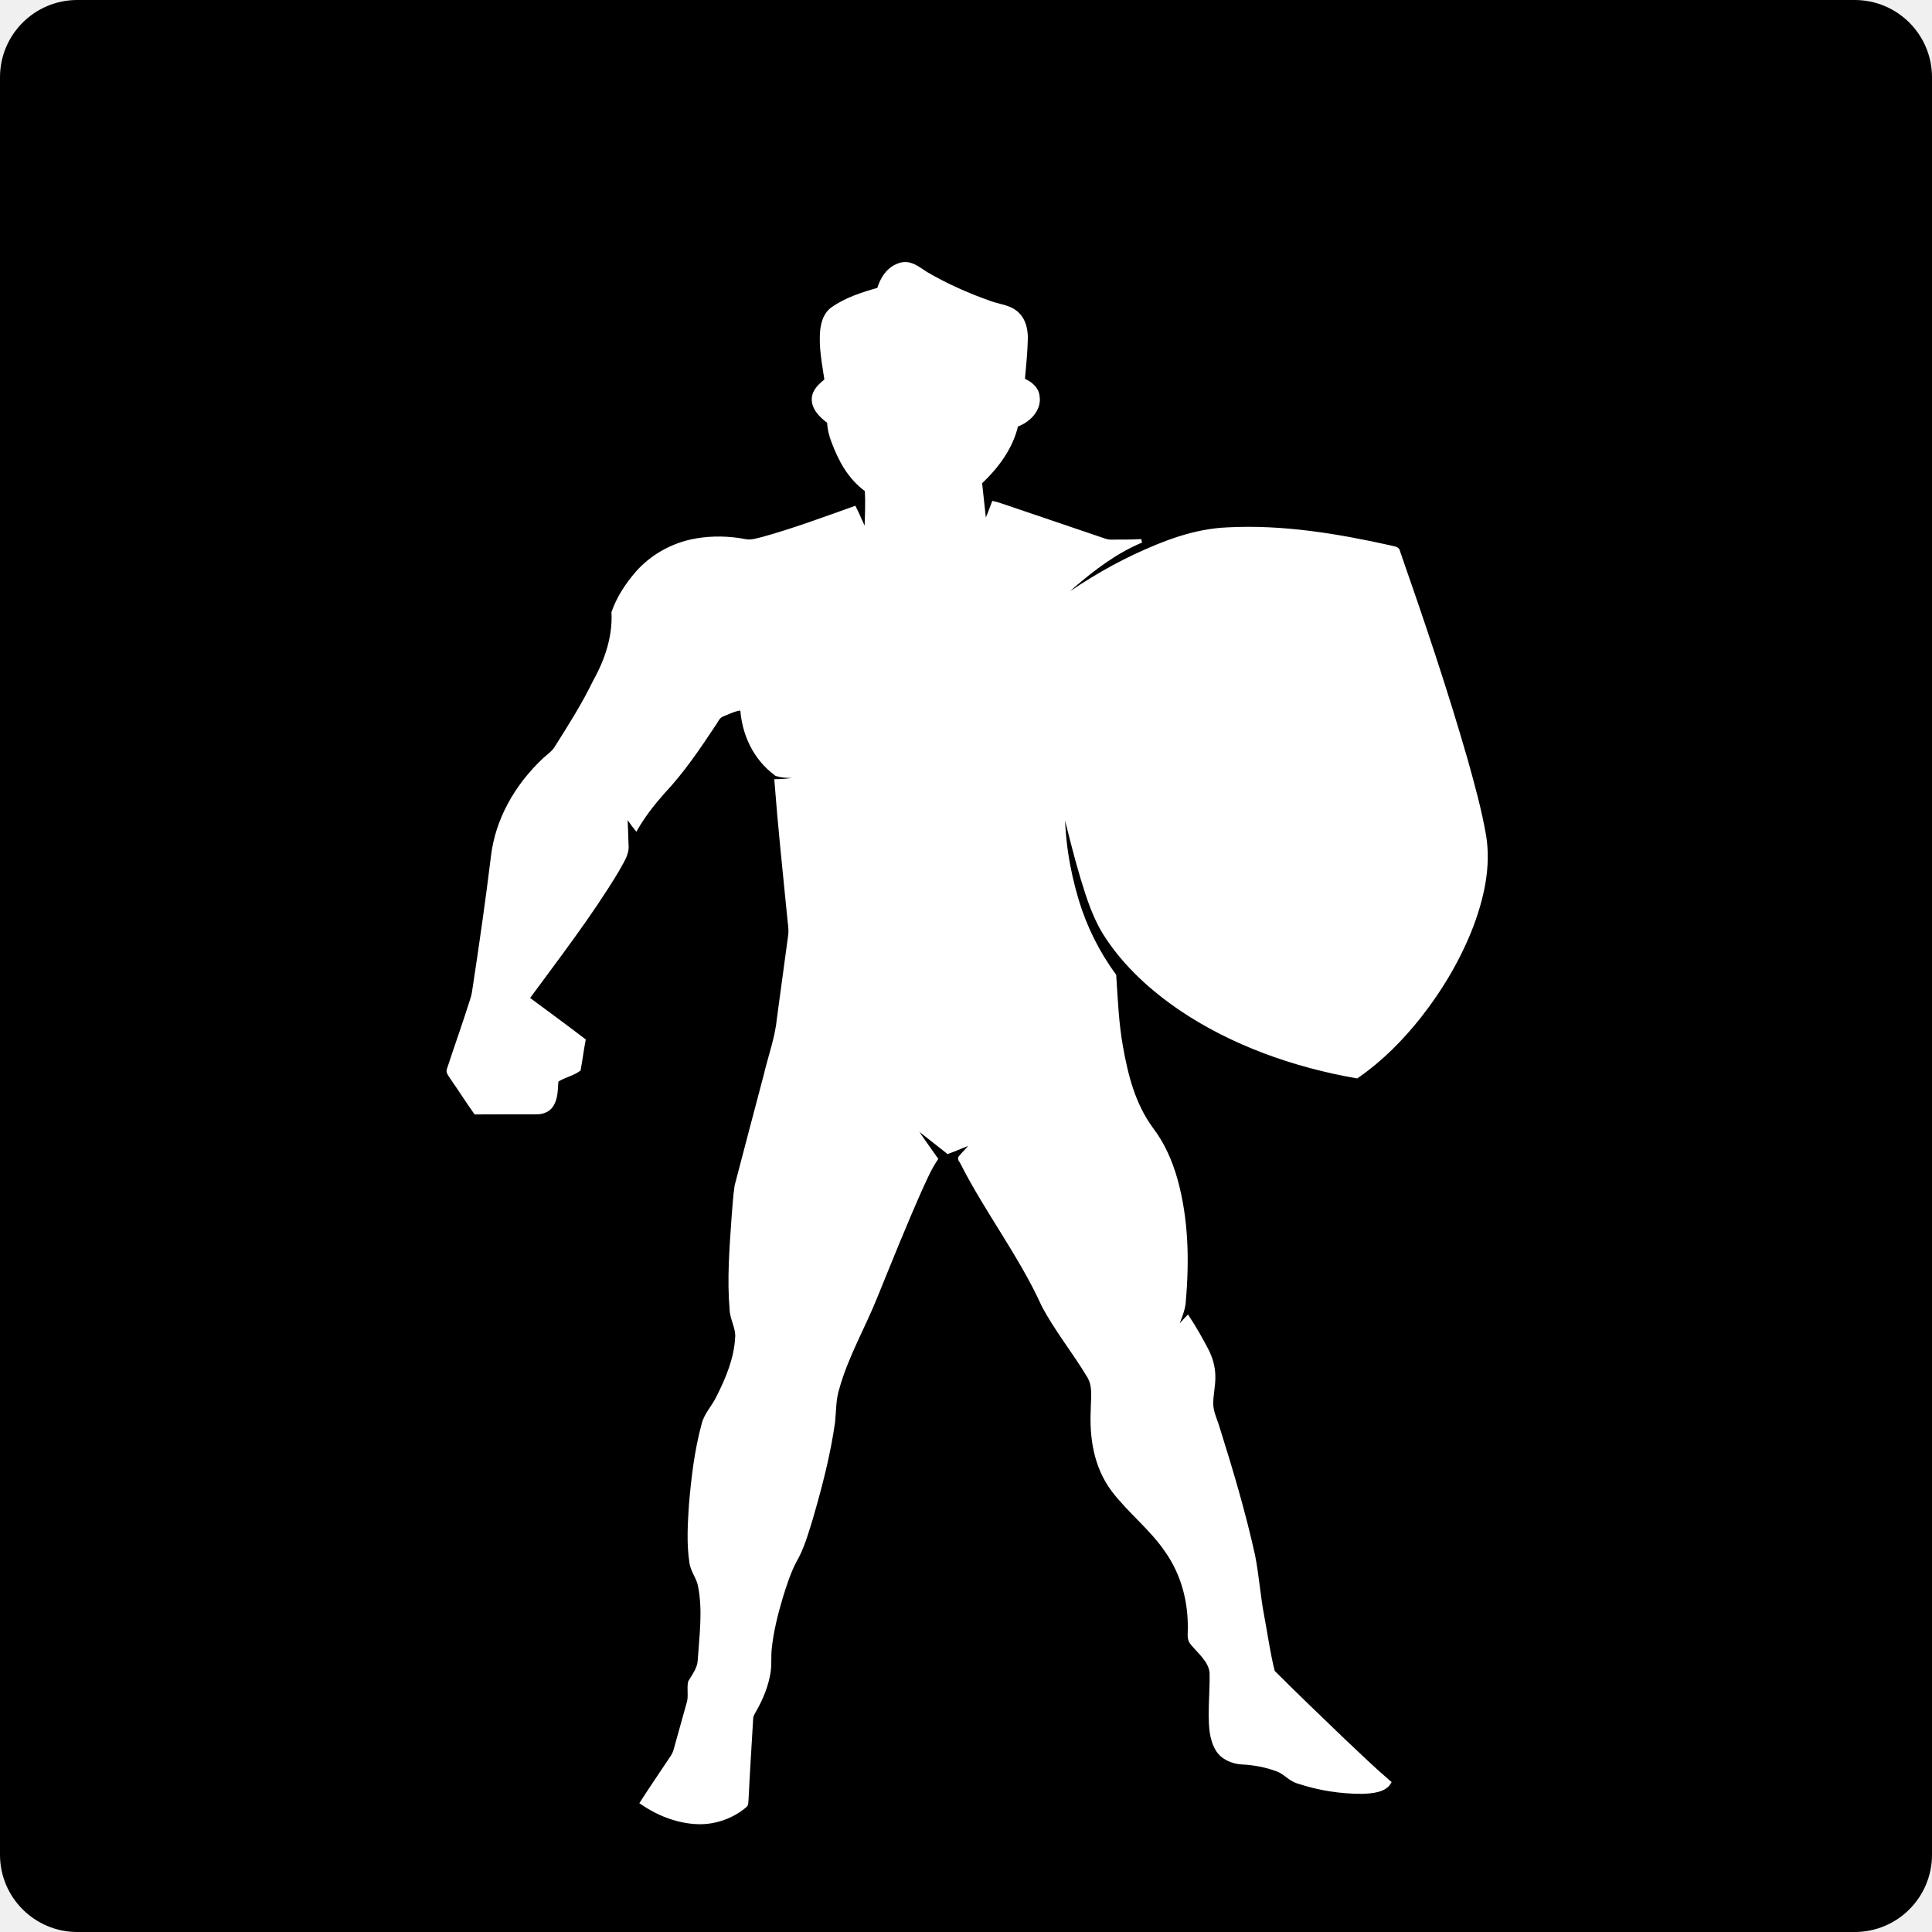
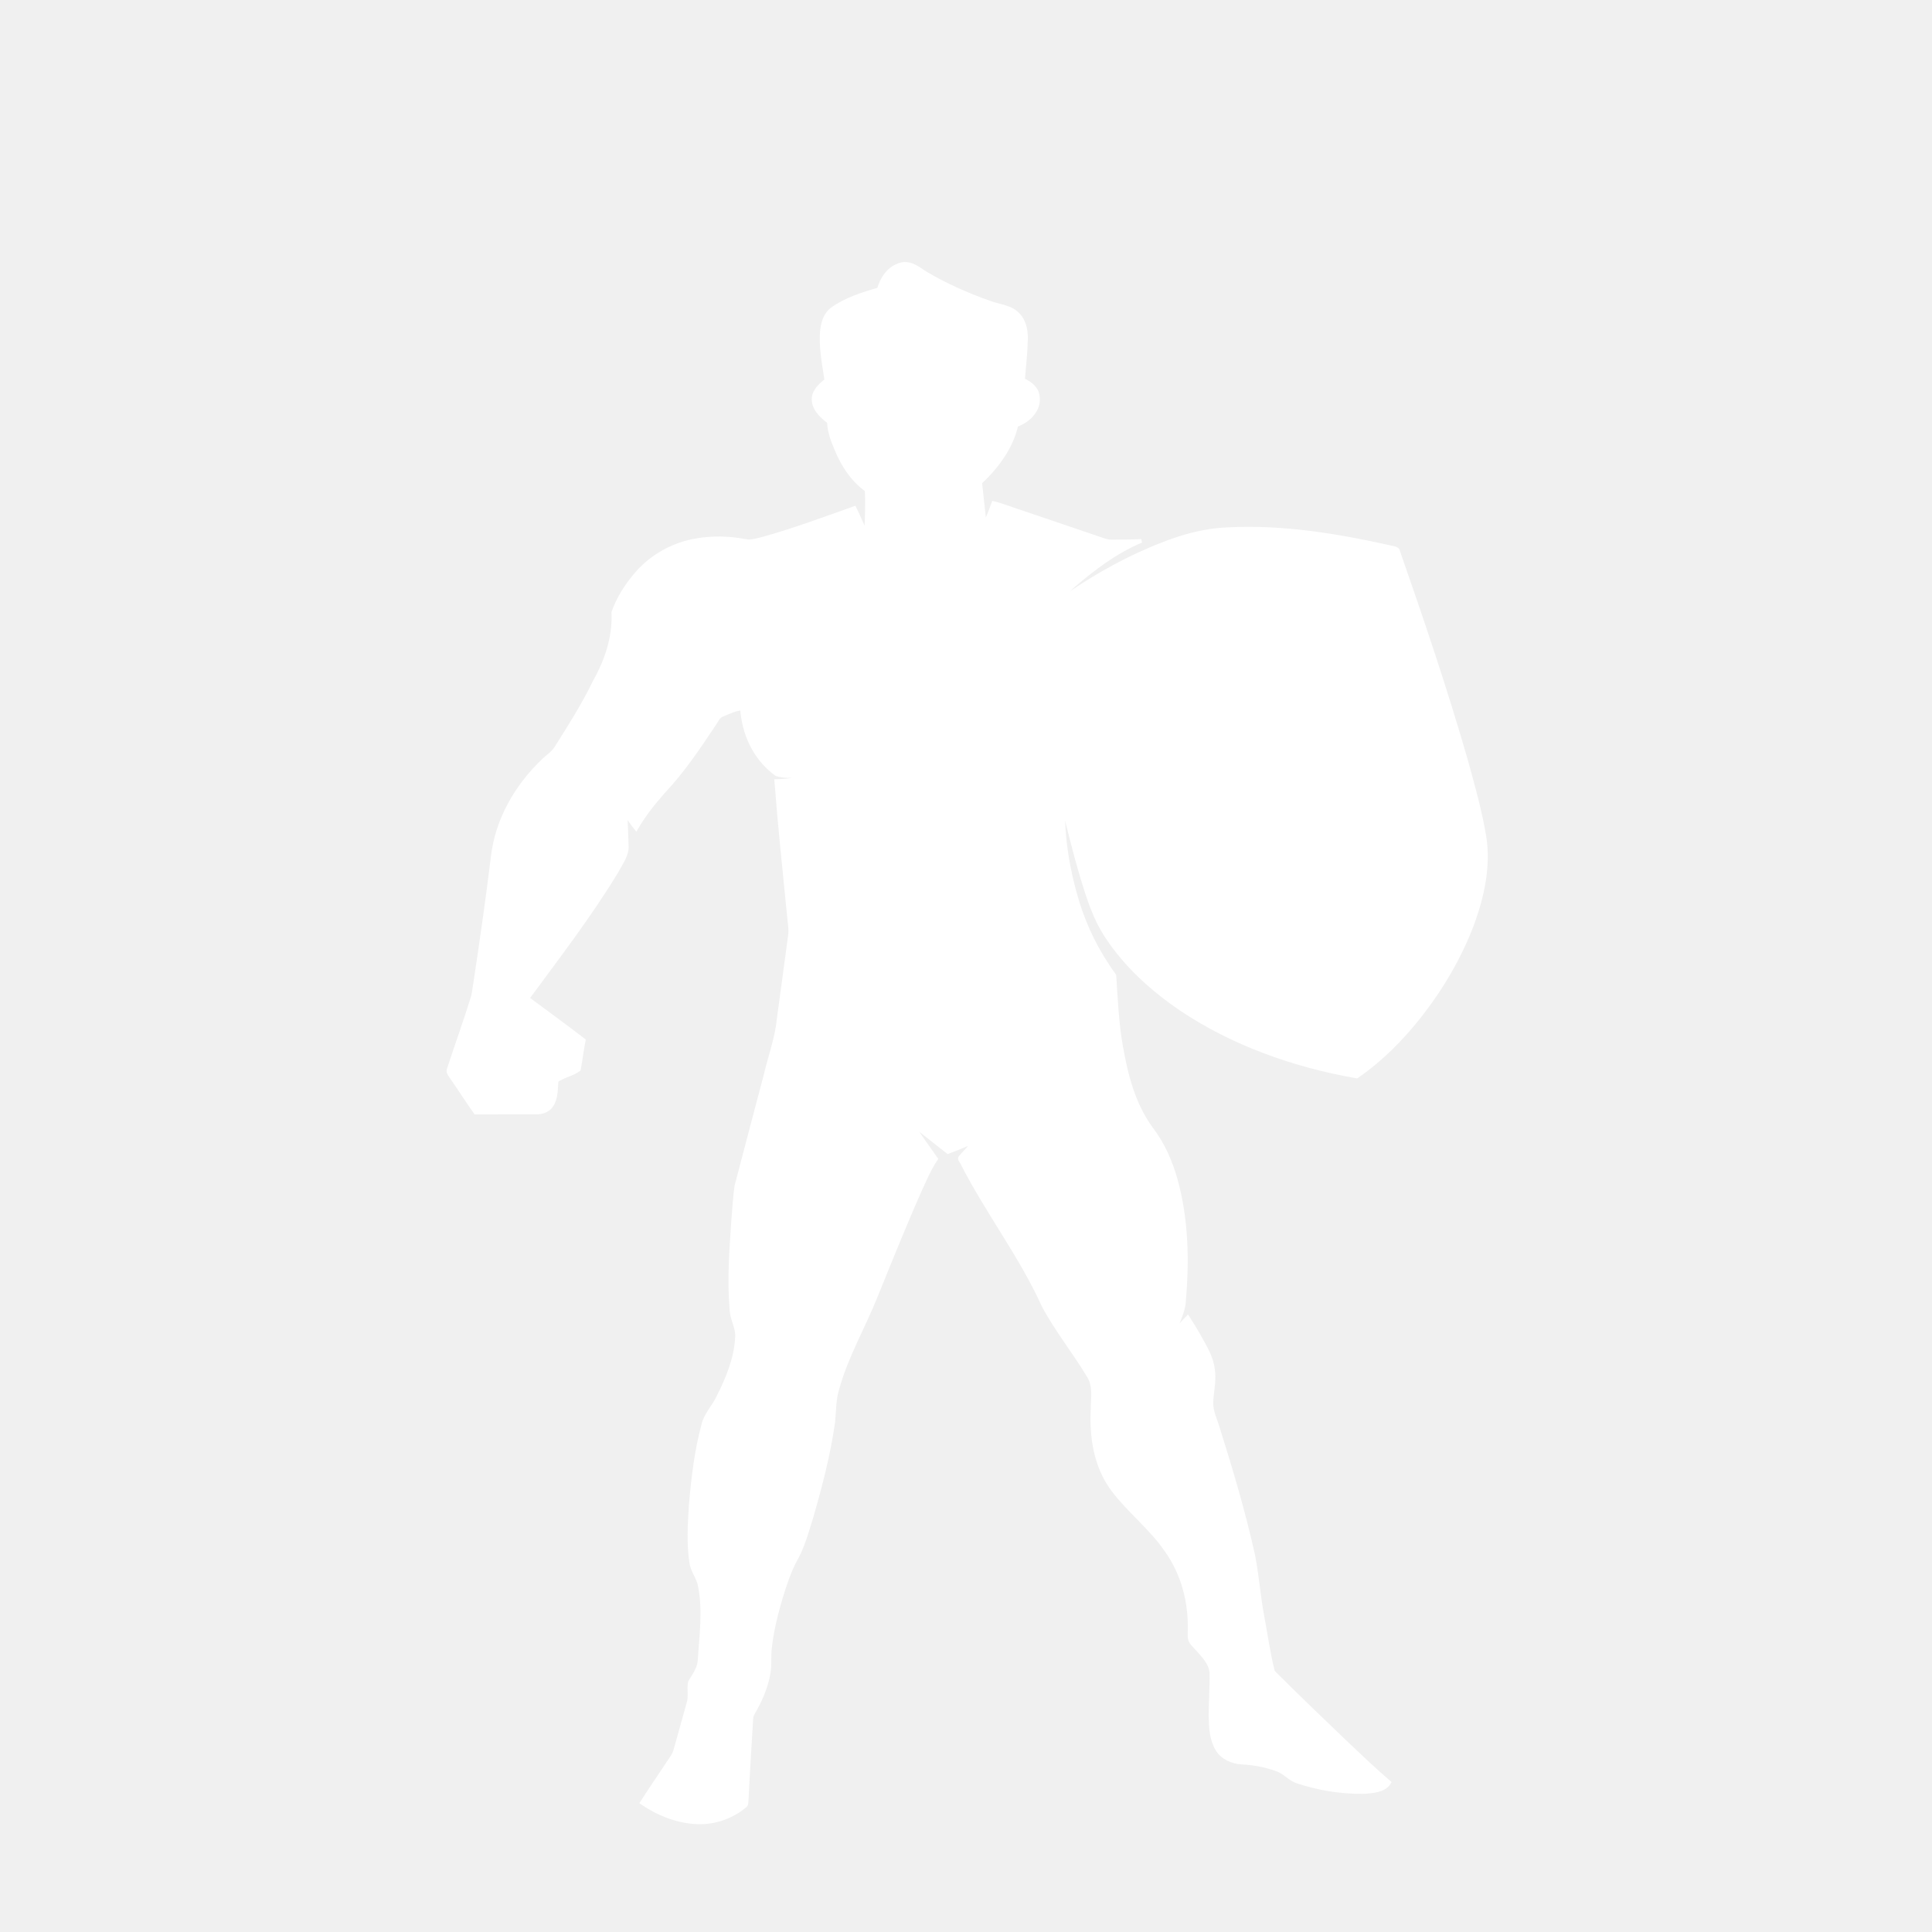
<svg xmlns="http://www.w3.org/2000/svg" width="50" height="50" viewBox="0 0 50 50" fill="none">
-   <rect width="50" height="50" rx="2" fill="black" />
  <path d="M22.742 7.489C22.818 7.227 22.985 6.931 23.319 6.841C23.582 6.779 23.776 6.961 23.965 7.078C24.476 7.378 25.032 7.627 25.608 7.83C25.831 7.915 26.098 7.932 26.281 8.08C26.501 8.253 26.555 8.52 26.554 8.761C26.544 9.119 26.509 9.475 26.476 9.832C26.674 9.915 26.841 10.063 26.857 10.253C26.913 10.574 26.653 10.88 26.304 11.003C26.179 11.562 25.82 12.066 25.368 12.487C25.407 12.844 25.444 13.2 25.484 13.556C25.581 13.383 25.64 13.198 25.71 13.017C25.796 13.037 25.881 13.064 25.964 13.093C26.83 13.389 27.698 13.679 28.564 13.976C28.623 13.996 28.685 14.014 28.75 14.012C29.013 14.014 29.276 14.012 29.538 13.998C28.863 14.282 28.301 14.714 27.778 15.161C27.584 15.334 27.385 15.504 27.215 15.693C27.888 15.203 28.606 14.75 29.389 14.382C30.124 14.04 30.915 13.729 31.773 13.695C33.189 13.621 34.6 13.855 35.961 14.157C36.043 14.183 36.177 14.18 36.186 14.275C36.811 16.062 37.416 17.855 37.937 19.665C38.119 20.32 38.302 20.976 38.416 21.642C38.54 22.424 38.365 23.215 38.086 23.961C37.768 24.788 37.308 25.575 36.737 26.302C36.282 26.877 35.754 27.418 35.114 27.86C33.466 27.574 31.878 26.997 30.569 26.116C29.801 25.596 29.126 24.972 28.651 24.249C28.331 23.771 28.168 23.239 28.007 22.715C27.821 22.092 27.669 21.462 27.513 20.834C27.5 21.671 27.632 22.51 27.878 23.322C28.084 23.997 28.404 24.649 28.841 25.244C28.882 25.863 28.906 26.485 29.017 27.099C29.147 27.826 29.33 28.569 29.793 29.207C30.102 29.609 30.295 30.063 30.427 30.524C30.713 31.554 30.734 32.622 30.642 33.671C30.632 33.936 30.486 34.178 30.423 34.435C30.531 34.323 30.629 34.204 30.738 34.093C30.916 34.364 31.075 34.643 31.223 34.926C31.338 35.144 31.405 35.382 31.406 35.621C31.412 35.853 31.353 36.081 31.352 36.312C31.347 36.54 31.462 36.752 31.524 36.971C31.866 38.058 32.191 39.151 32.435 40.258C32.538 40.779 32.571 41.308 32.672 41.83C32.761 42.309 32.827 42.793 32.947 43.267C33.542 43.863 34.154 44.447 34.763 45.033C35.156 45.403 35.541 45.777 35.955 46.131C35.832 46.342 35.513 46.367 35.263 46.377C34.694 46.381 34.121 46.288 33.593 46.112C33.375 46.05 33.259 45.867 33.047 45.796C32.764 45.69 32.455 45.633 32.145 45.617C31.878 45.604 31.62 45.476 31.504 45.274C31.341 45.003 31.333 44.691 31.328 44.395C31.326 44.024 31.36 43.653 31.35 43.282C31.321 42.988 31.058 42.771 30.863 42.542C30.76 42.437 30.787 42.298 30.787 42.173C30.8 41.46 30.622 40.734 30.18 40.116C29.797 39.555 29.221 39.108 28.808 38.564C28.342 37.941 28.24 37.183 28.276 36.465C28.276 36.178 28.339 35.871 28.172 35.606C27.8 34.986 27.331 34.408 26.997 33.772C26.422 32.502 25.536 31.35 24.902 30.102C24.887 30.054 24.82 30.009 24.848 29.957C24.957 29.822 25.096 29.703 25.192 29.56C24.964 29.631 24.756 29.738 24.532 29.814C24.222 29.565 23.905 29.323 23.592 29.076C23.791 29.387 24.014 29.687 24.226 29.992C24.056 30.243 23.942 30.517 23.818 30.784C23.412 31.699 23.041 32.625 22.666 33.548C22.348 34.343 21.904 35.104 21.678 35.922C21.585 36.208 21.595 36.506 21.565 36.799C21.448 37.64 21.23 38.47 20.992 39.293C20.873 39.669 20.772 40.053 20.566 40.405C20.41 40.707 20.31 41.025 20.211 41.342C20.082 41.78 19.971 42.222 19.925 42.672C19.903 42.875 19.929 43.08 19.895 43.283C19.841 43.615 19.713 43.936 19.543 44.239C19.501 44.316 19.445 44.393 19.445 44.481C19.404 45.181 19.358 45.88 19.325 46.581C19.315 46.633 19.333 46.7 19.278 46.739C18.963 47.006 18.52 47.177 18.063 47.163C17.523 47.145 17.019 46.934 16.61 46.654C16.824 46.32 17.05 45.99 17.27 45.658C17.347 45.537 17.448 45.422 17.48 45.286C17.591 44.884 17.704 44.482 17.816 44.081C17.874 43.9 17.816 43.711 17.855 43.53C17.96 43.355 18.091 43.181 18.103 42.981C18.145 42.341 18.237 41.695 18.114 41.058C18.081 40.84 17.916 40.654 17.889 40.436C17.813 39.945 17.845 39.448 17.876 38.955C17.935 38.259 18.016 37.56 18.2 36.878C18.256 36.616 18.469 36.407 18.583 36.164C18.832 35.675 19.042 35.16 19.072 34.626C19.098 34.371 18.936 34.139 18.929 33.886C18.861 33.09 18.926 32.29 18.981 31.494C19.005 31.225 19.017 30.954 19.059 30.686C19.306 29.734 19.561 28.784 19.81 27.833C19.926 27.339 20.107 26.855 20.154 26.352C20.251 25.648 20.343 24.944 20.44 24.241C20.473 24.049 20.426 23.857 20.413 23.665C20.299 22.515 20.177 21.365 20.089 20.212C20.374 20.207 20.682 20.18 20.914 20.03C20.646 20.08 20.359 20.122 20.093 20.038C19.512 19.611 19.243 18.965 19.203 18.336C19.025 18.348 18.871 18.43 18.713 18.493C18.578 18.536 18.546 18.663 18.475 18.755C18.075 19.357 17.67 19.961 17.158 20.504C16.896 20.801 16.653 21.111 16.462 21.443C16.362 21.32 16.28 21.189 16.185 21.064C16.207 21.331 16.208 21.599 16.22 21.867C16.246 22.113 16.077 22.329 15.963 22.545C15.278 23.681 14.45 24.753 13.654 25.837C14.141 26.196 14.628 26.555 15.108 26.921C15.06 27.172 15.029 27.427 14.982 27.679C14.815 27.804 14.574 27.845 14.405 27.967C14.384 28.186 14.405 28.423 14.266 28.62C14.191 28.734 14.034 28.796 13.88 28.791C13.355 28.794 12.831 28.789 12.307 28.794C12.094 28.494 11.899 28.187 11.69 27.886C11.648 27.818 11.576 27.746 11.615 27.666C11.812 27.064 12.028 26.465 12.217 25.86C12.254 25.757 12.265 25.649 12.282 25.542C12.454 24.413 12.616 23.284 12.754 22.152C12.865 21.233 13.347 20.352 14.085 19.659C14.195 19.557 14.329 19.47 14.4 19.344C14.754 18.784 15.11 18.222 15.393 17.634C15.706 17.077 15.903 16.466 15.872 15.849C15.999 15.481 16.222 15.134 16.493 14.824C16.86 14.406 17.403 14.085 18.021 13.981C18.436 13.909 18.871 13.919 19.283 13.998C19.443 14.034 19.601 13.973 19.753 13.938C20.558 13.714 21.334 13.424 22.114 13.147C22.222 13.359 22.302 13.581 22.419 13.79C22.424 13.421 22.453 13.048 22.426 12.683C21.979 12.359 21.738 11.893 21.566 11.434C21.5 11.267 21.458 11.093 21.452 10.917C21.237 10.761 21.034 10.549 21.057 10.299C21.07 10.111 21.23 9.965 21.385 9.84C21.322 9.407 21.229 8.971 21.275 8.533C21.301 8.339 21.358 8.127 21.546 7.992C21.888 7.747 22.318 7.609 22.742 7.489V7.489Z" fill="white" stroke="white" stroke-width="0.094" />
</svg>
